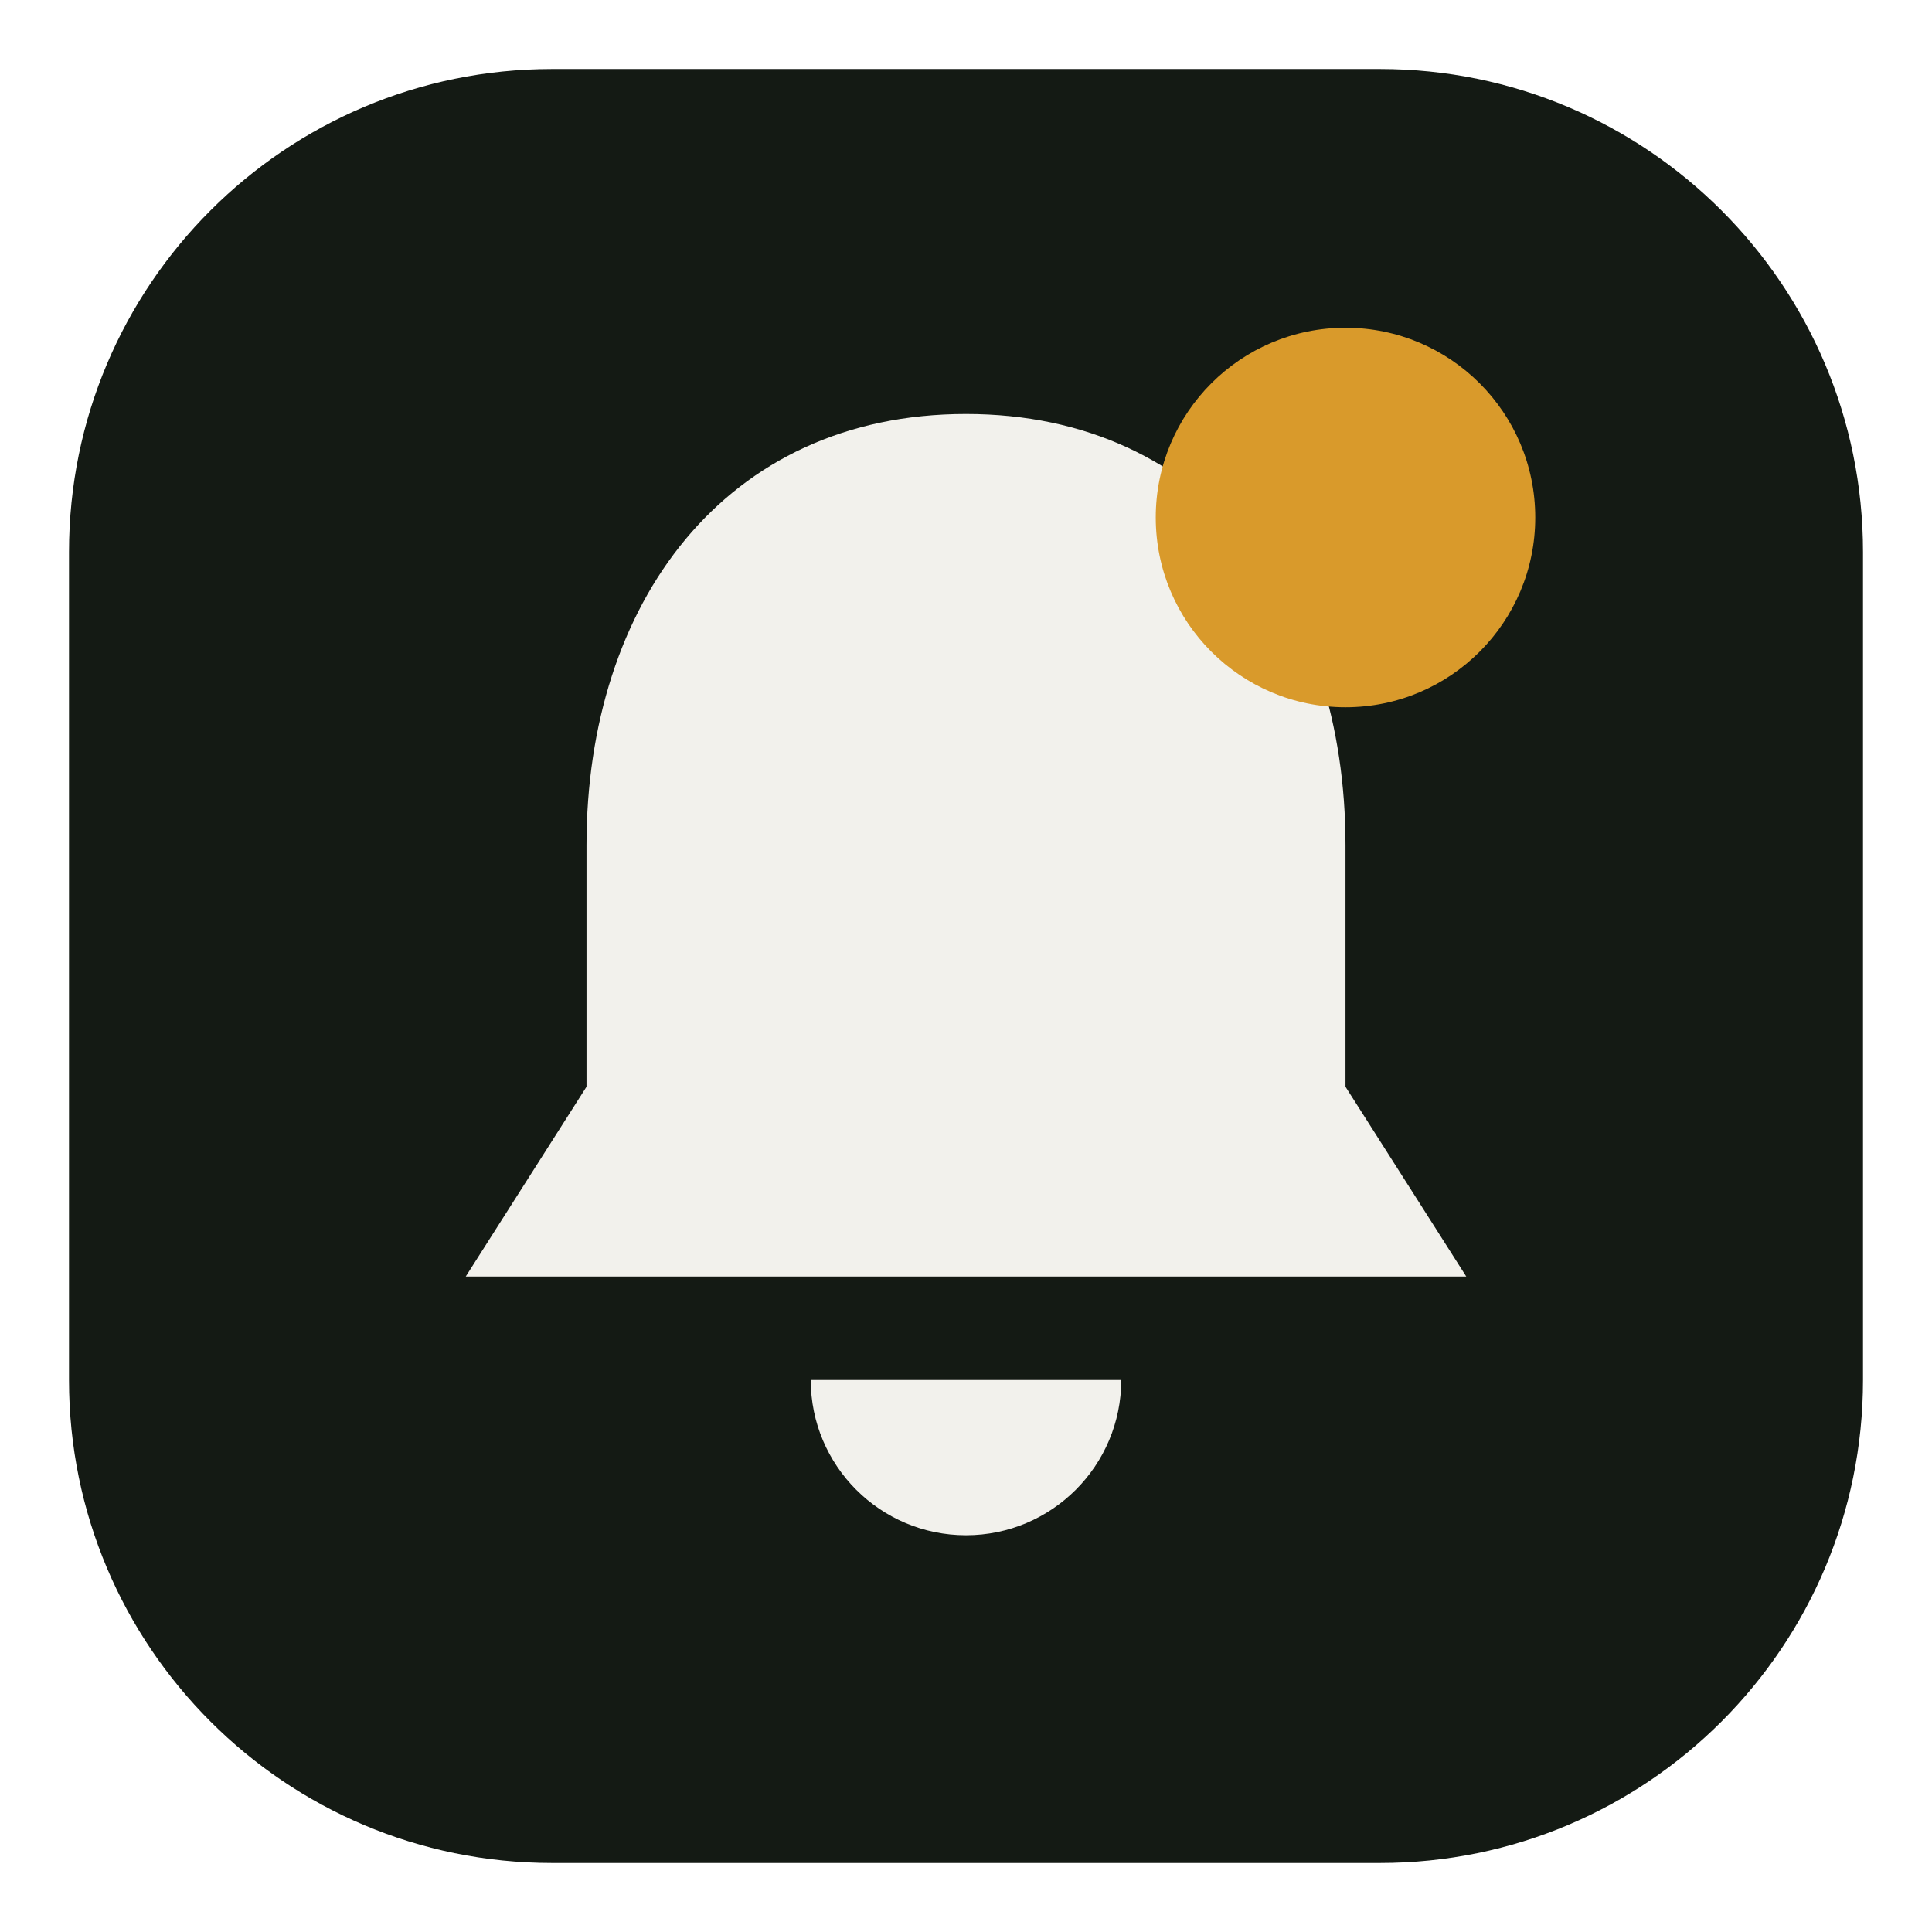
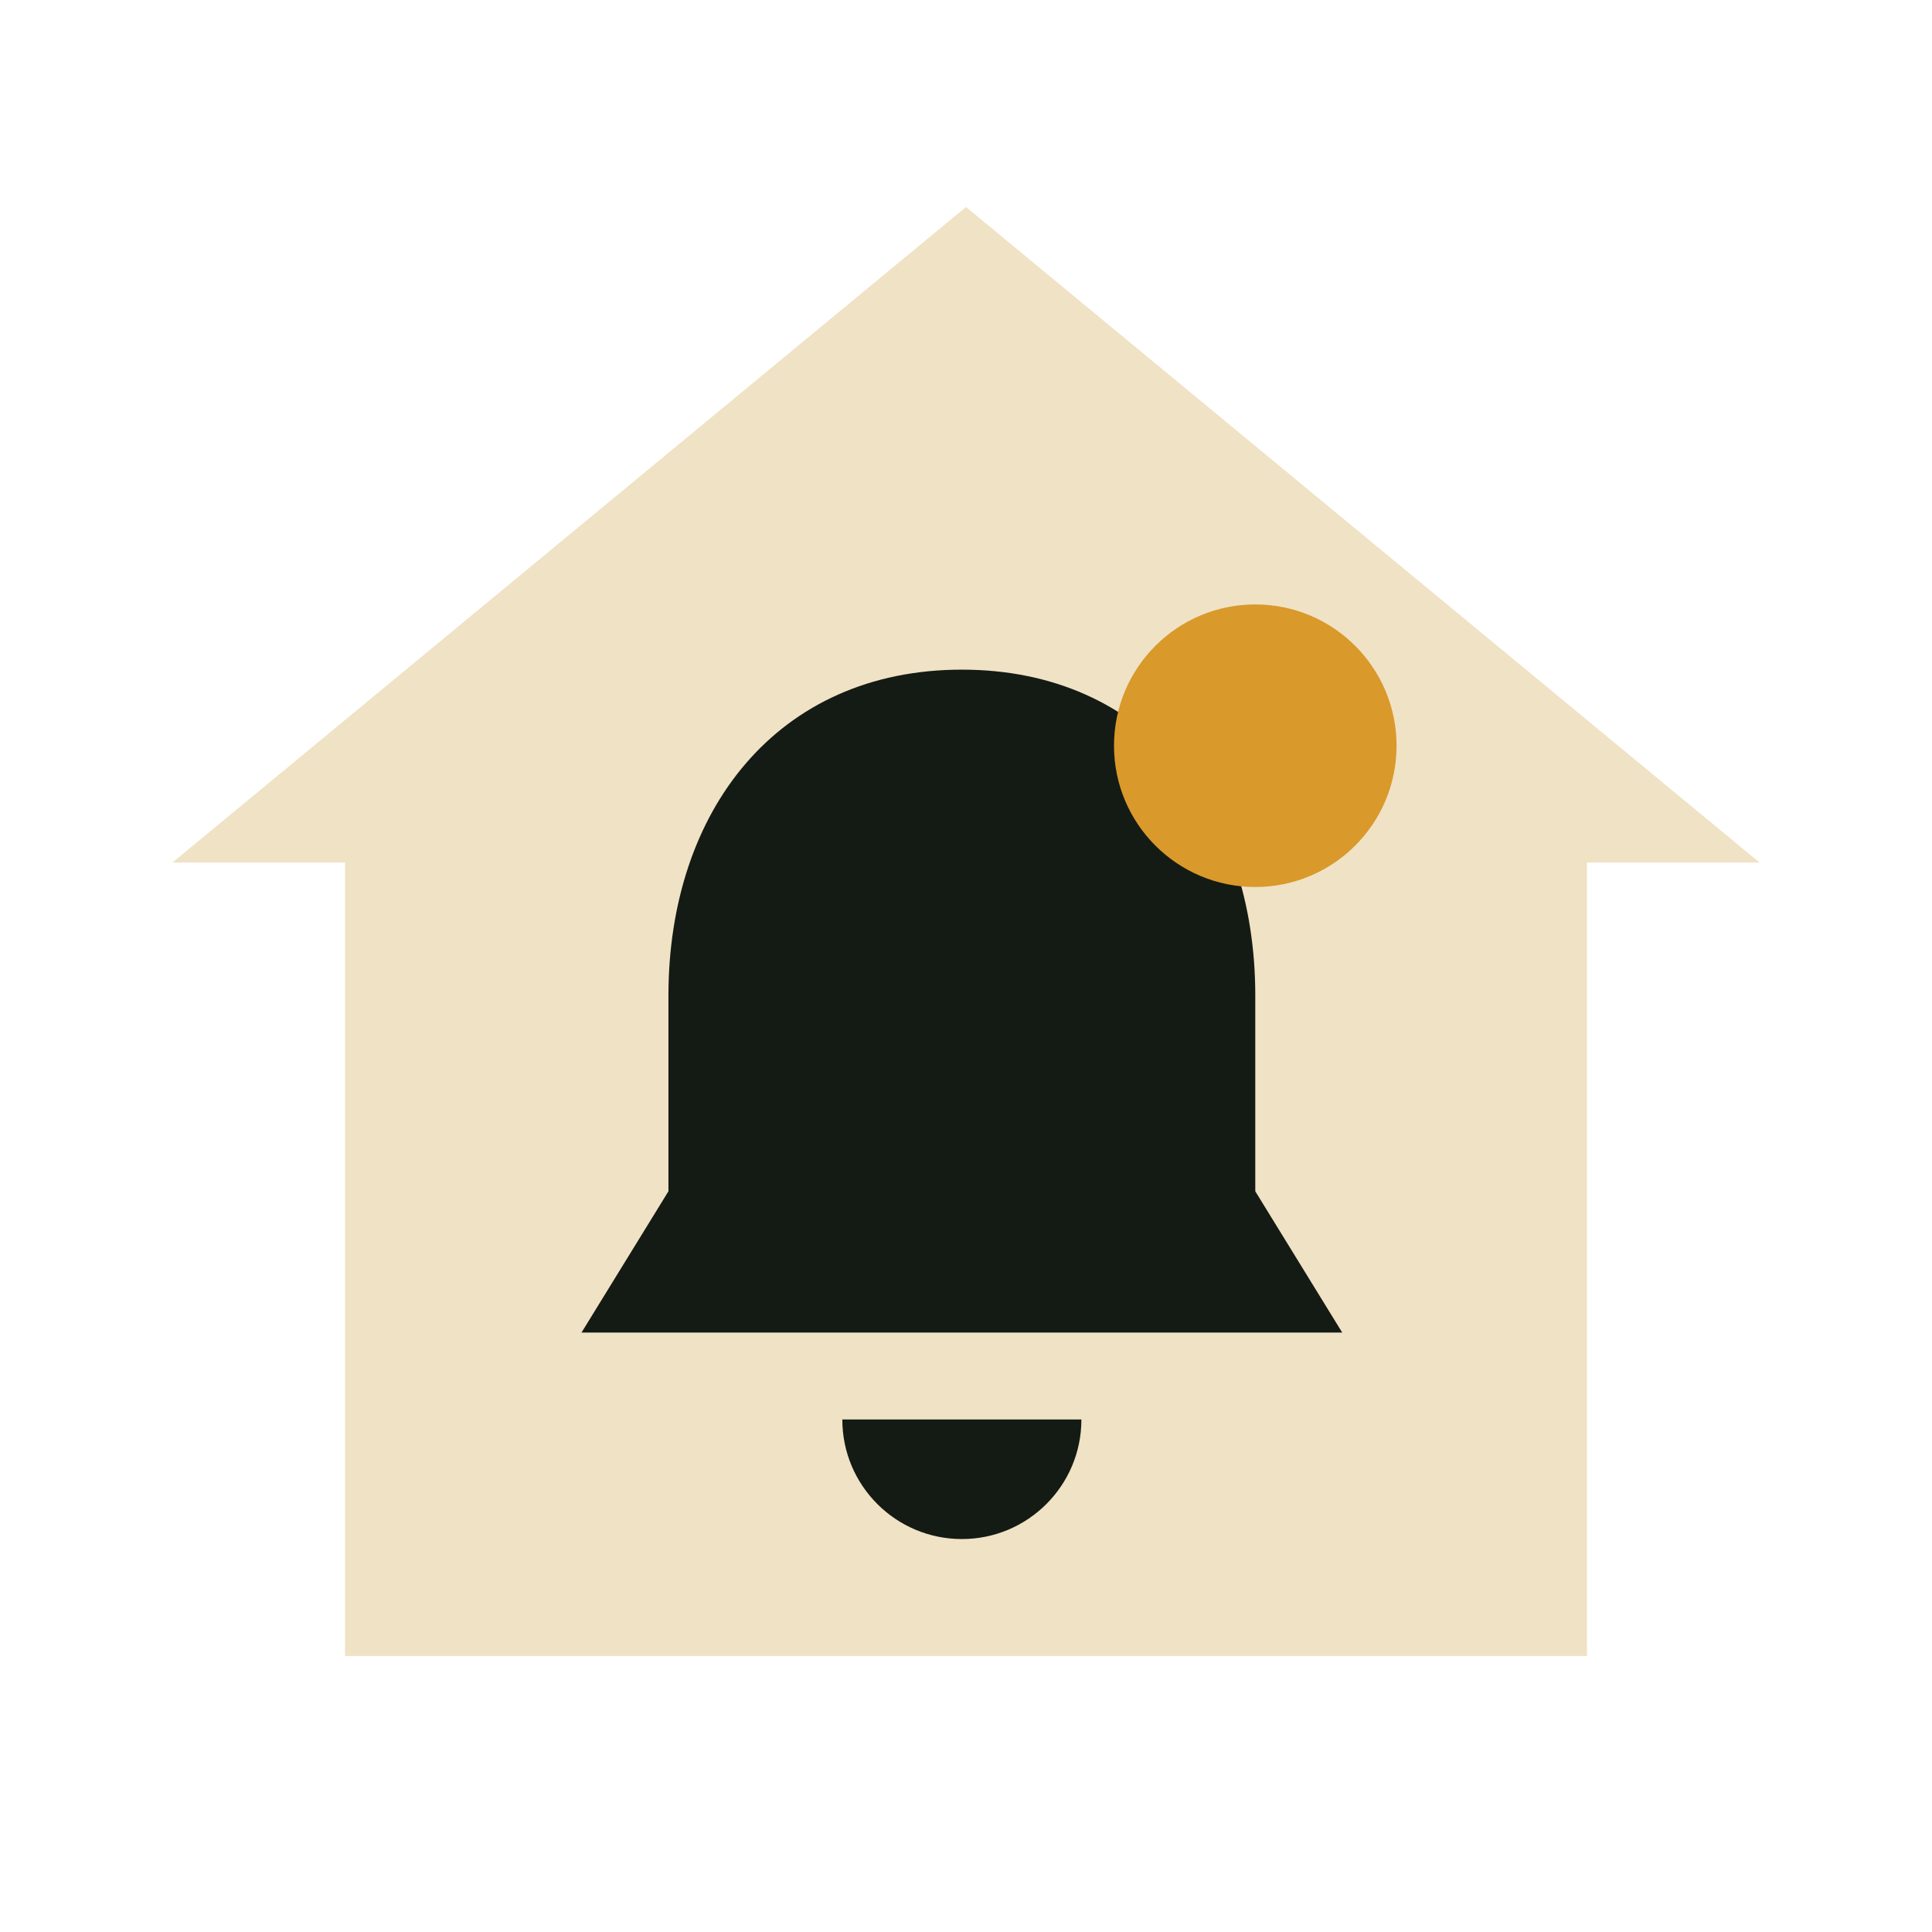
<svg xmlns="http://www.w3.org/2000/svg" viewBox="0 0 56 56">
-   <rect x="2" y="2" width="52" height="52" rx="14" fill="#141a14" />
-   <path d="M28 12 C21 12 17 17.5 17 24.5 L17 31.5 L13.5 37 L42.5 37 L39 31.5 L39 24.5 C39 17.5 35 12 28 12 Z" fill="#f2f1ec" />
-   <path d="M23.5 40 a4.5 4.5 0 0 0 9 0 Z" fill="#f2f1ec" />
-   <circle cx="39" cy="15" r="5.5" fill="#d99a2b" />
+   <path d="M28 6 L51 25 L46 25 L46 48 L10 48 L10 25 L5 25 Z" fill="#f0e2c4" />
+   <g transform="translate(11.5,15) scale(0.63)">
+     <path d="M26 7 C17.5 7 12.5 13.5 12.5 22 L12.5 31 L8.5 37.5 L43.5 37.5 L39.5 31 L39.5 22 C39.5 13.5 34.5 7 26 7 Z" fill="#141a14" />
+     <path d="M20.5 41.5 a5.5 5.5 0 0 0 11 0 Z" fill="#141a14" />
+     <circle cx="39.5" cy="10.5" r="6.5" fill="#d99a2b" />
+   </g>
</svg>
